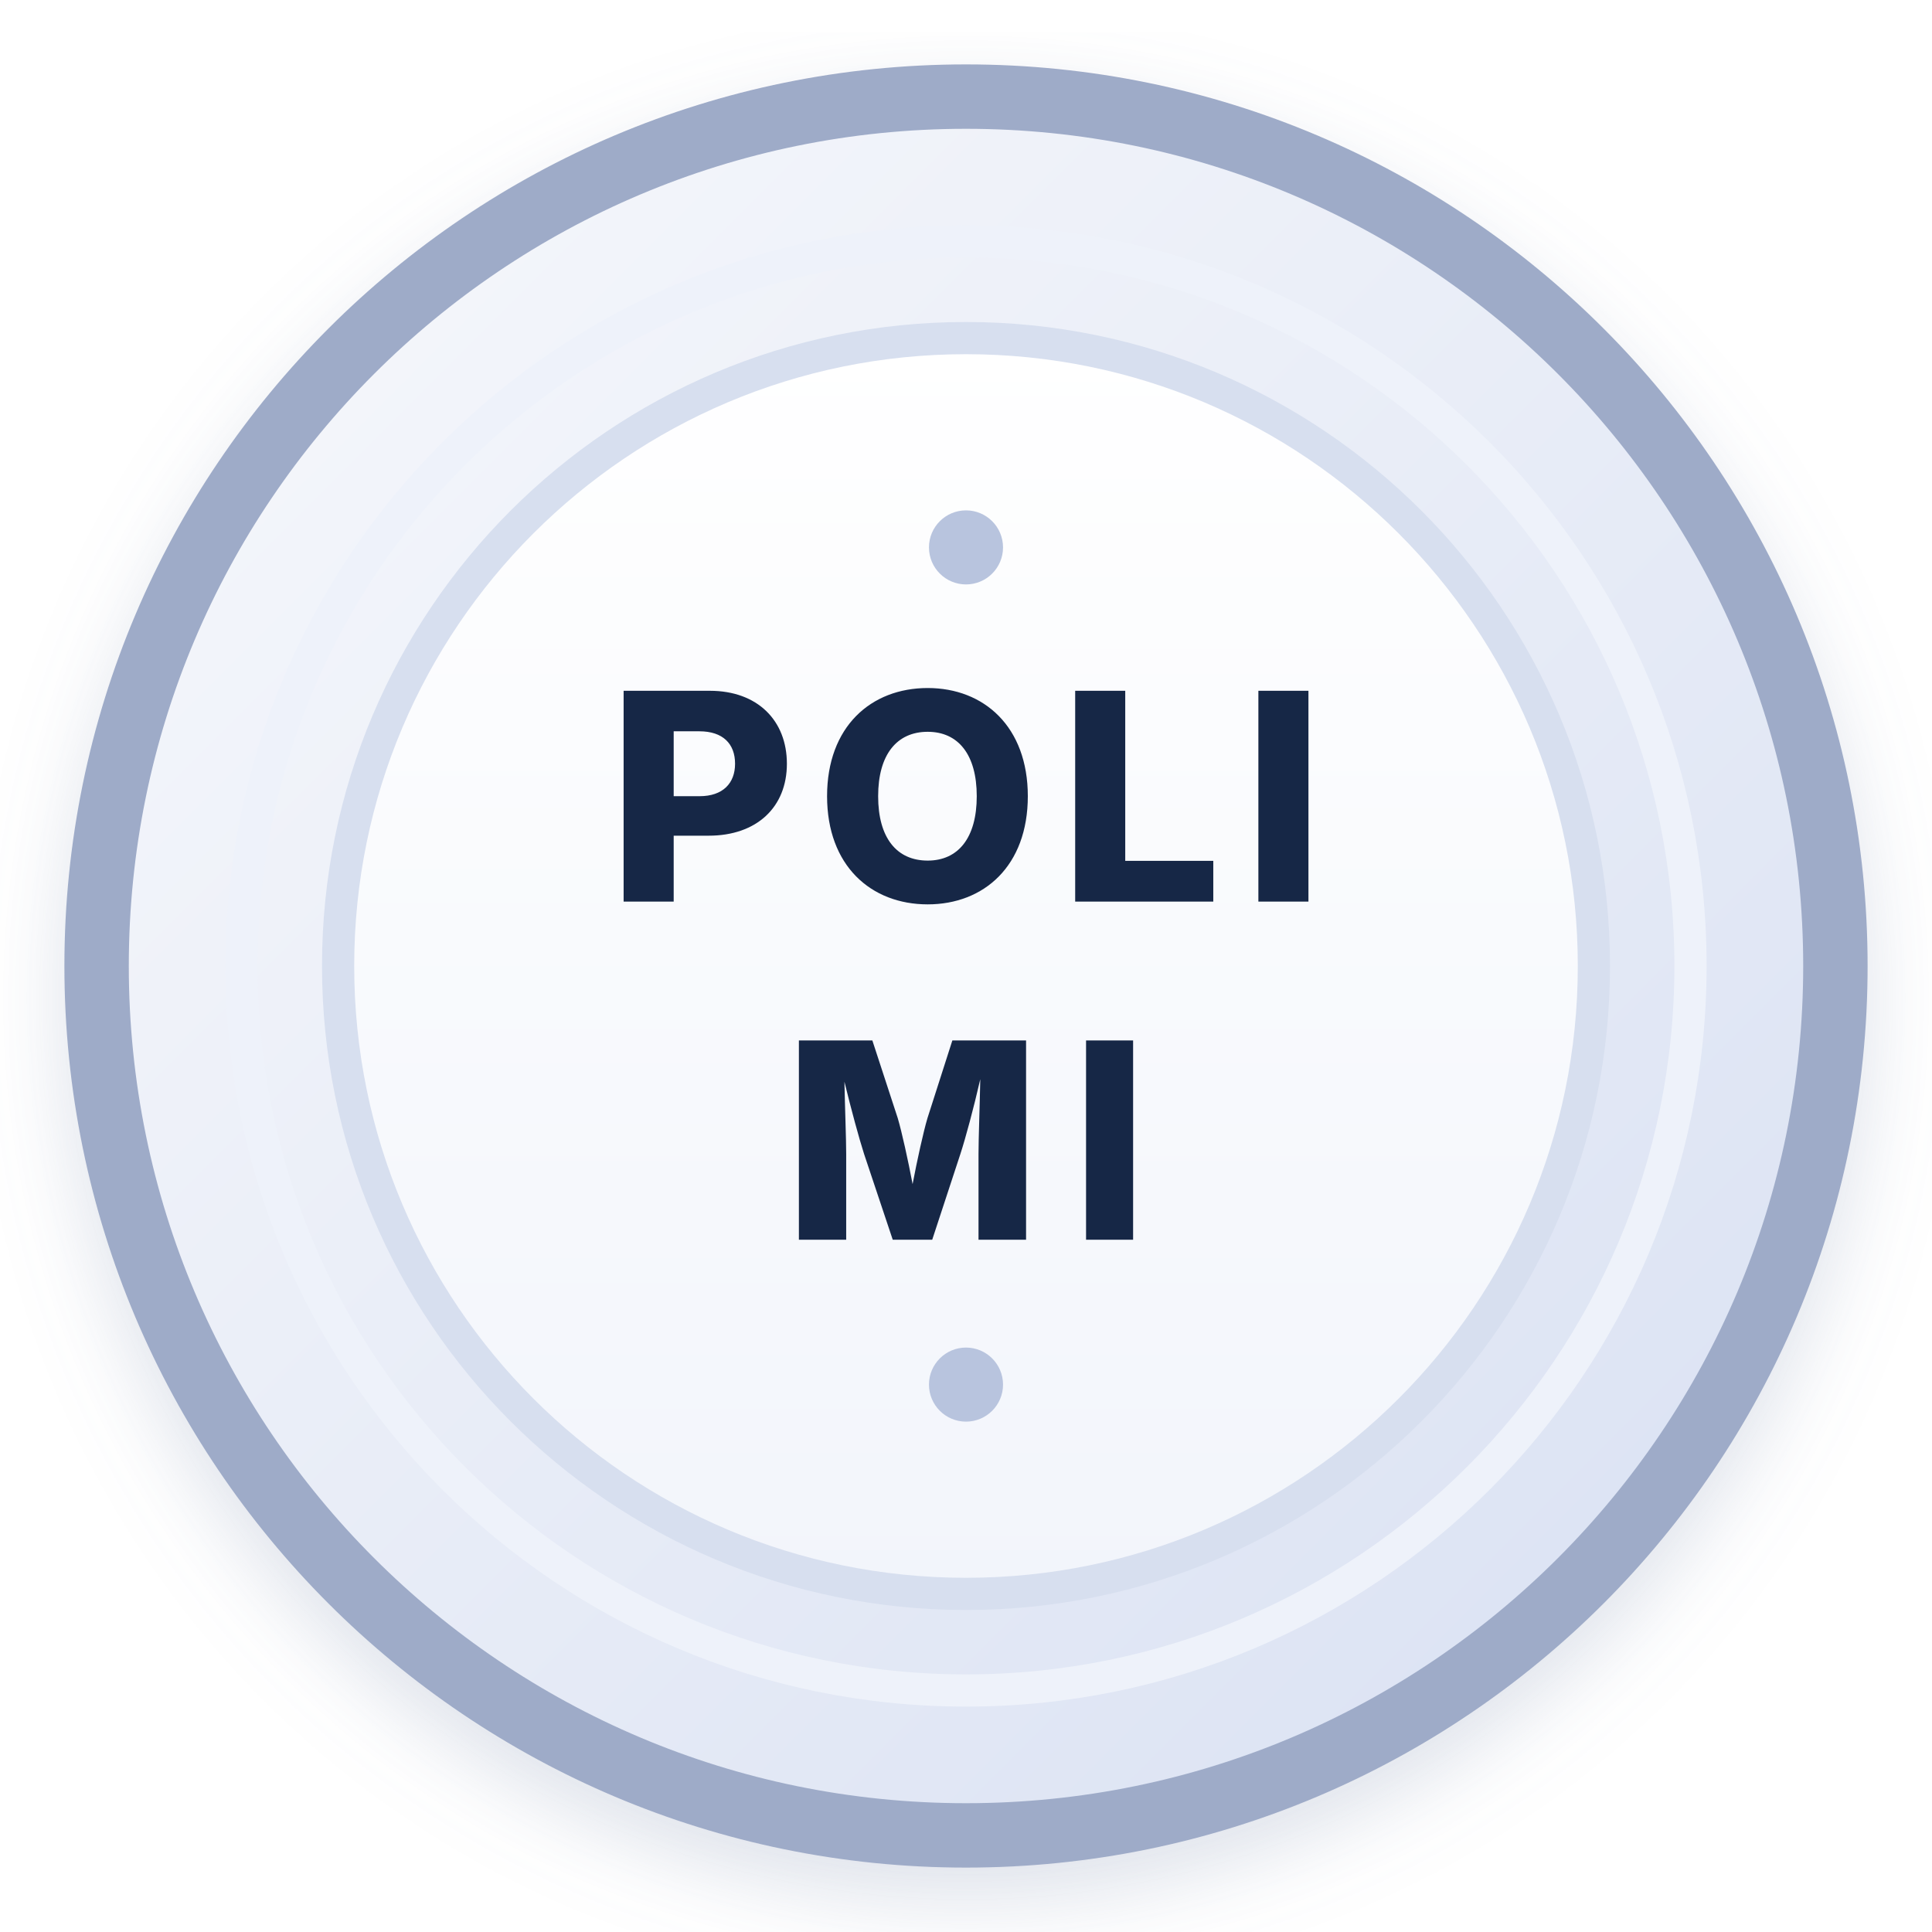
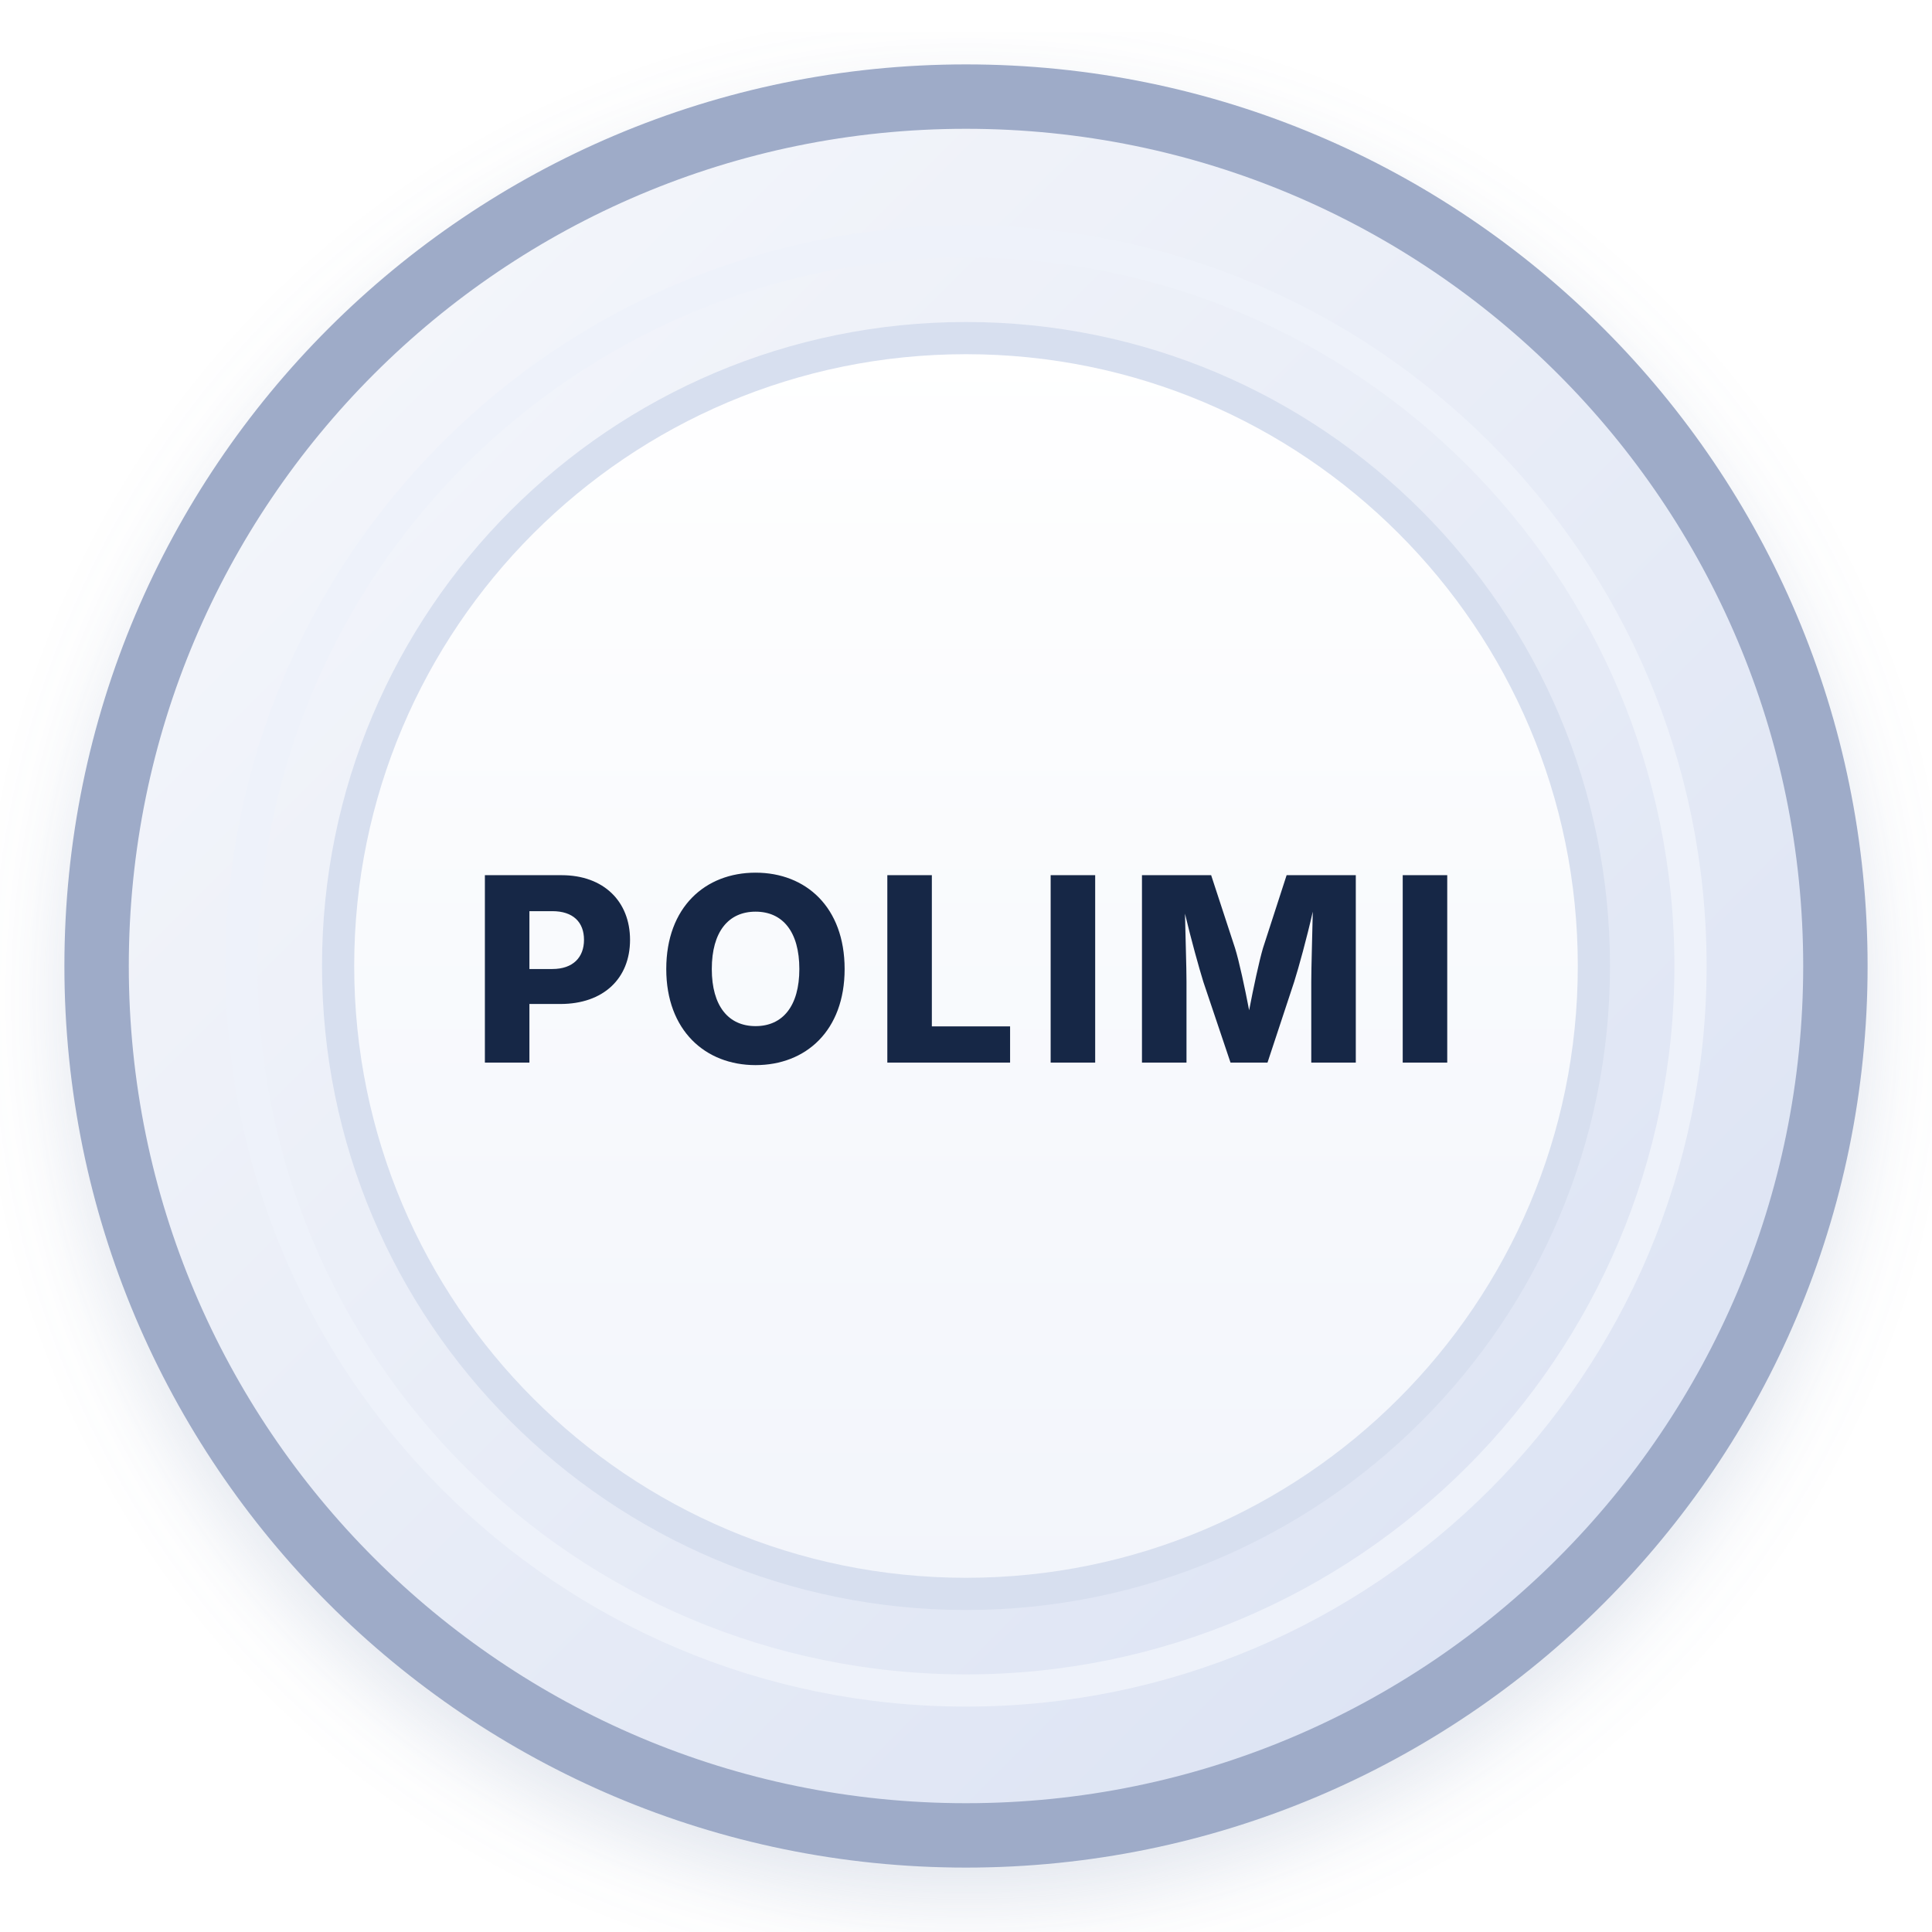
<svg xmlns="http://www.w3.org/2000/svg" width="120" height="120" viewBox="0 0 120 120" role="img" aria-labelledby="title desc">
  <defs>
    <linearGradient id="outerRing" x1="0" y1="0" x2="1" y2="1">
      <stop offset="0%" stop-color="#f8f9fc" />
      <stop offset="100%" stop-color="#d8e0f2" />
    </linearGradient>
    <linearGradient id="innerDisc" x1="0" y1="0" x2="0" y2="1">
      <stop offset="0%" stop-color="#ffffff" />
      <stop offset="100%" stop-color="#f2f5fb" />
    </linearGradient>
    <filter id="shadow" x="-50%" y="-50%" width="200%" height="200%">
-       <feDropShadow dx="0" dy="2" stdDeviation="2.5" flood-color="#7d8fb3" flood-opacity="0.25" />
+       <feDropShadow dx="0" dy="2" stdDeviation="2.5" flood-color="#7d8fb3" flood-opacity="0.22" />
    </filter>
  </defs>
  <g filter="url(#shadow)">
    <circle cx="60" cy="60" r="54" fill="url(#outerRing)" stroke="#9eabc8" stroke-width="4" />
    <circle cx="60" cy="60" r="45" fill="none" stroke="#eef2fa" stroke-width="2" />
    <circle cx="60" cy="60" r="39" fill="url(#innerDisc)" stroke="#d7dfef" stroke-width="2" />
  </g>
-   <circle cx="60" cy="34" r="2.3" fill="#b8c4de" />
-   <circle cx="60" cy="86" r="2.3" fill="#b8c4de" />
  <g fill="#162746" font-family="Inter, 'Segoe UI', Arial, sans-serif" text-anchor="middle">
-     <text x="60" y="56" font-size="18" font-weight="800" letter-spacing="1.2">POLI</text>
-     <text x="60" y="77" font-size="17" font-weight="800" letter-spacing="1.8">MI</text>
+     <text x="60" y="66" font-size="16" font-weight="800" letter-spacing="1.1">POLIMI</text>
  </g>
</svg>
